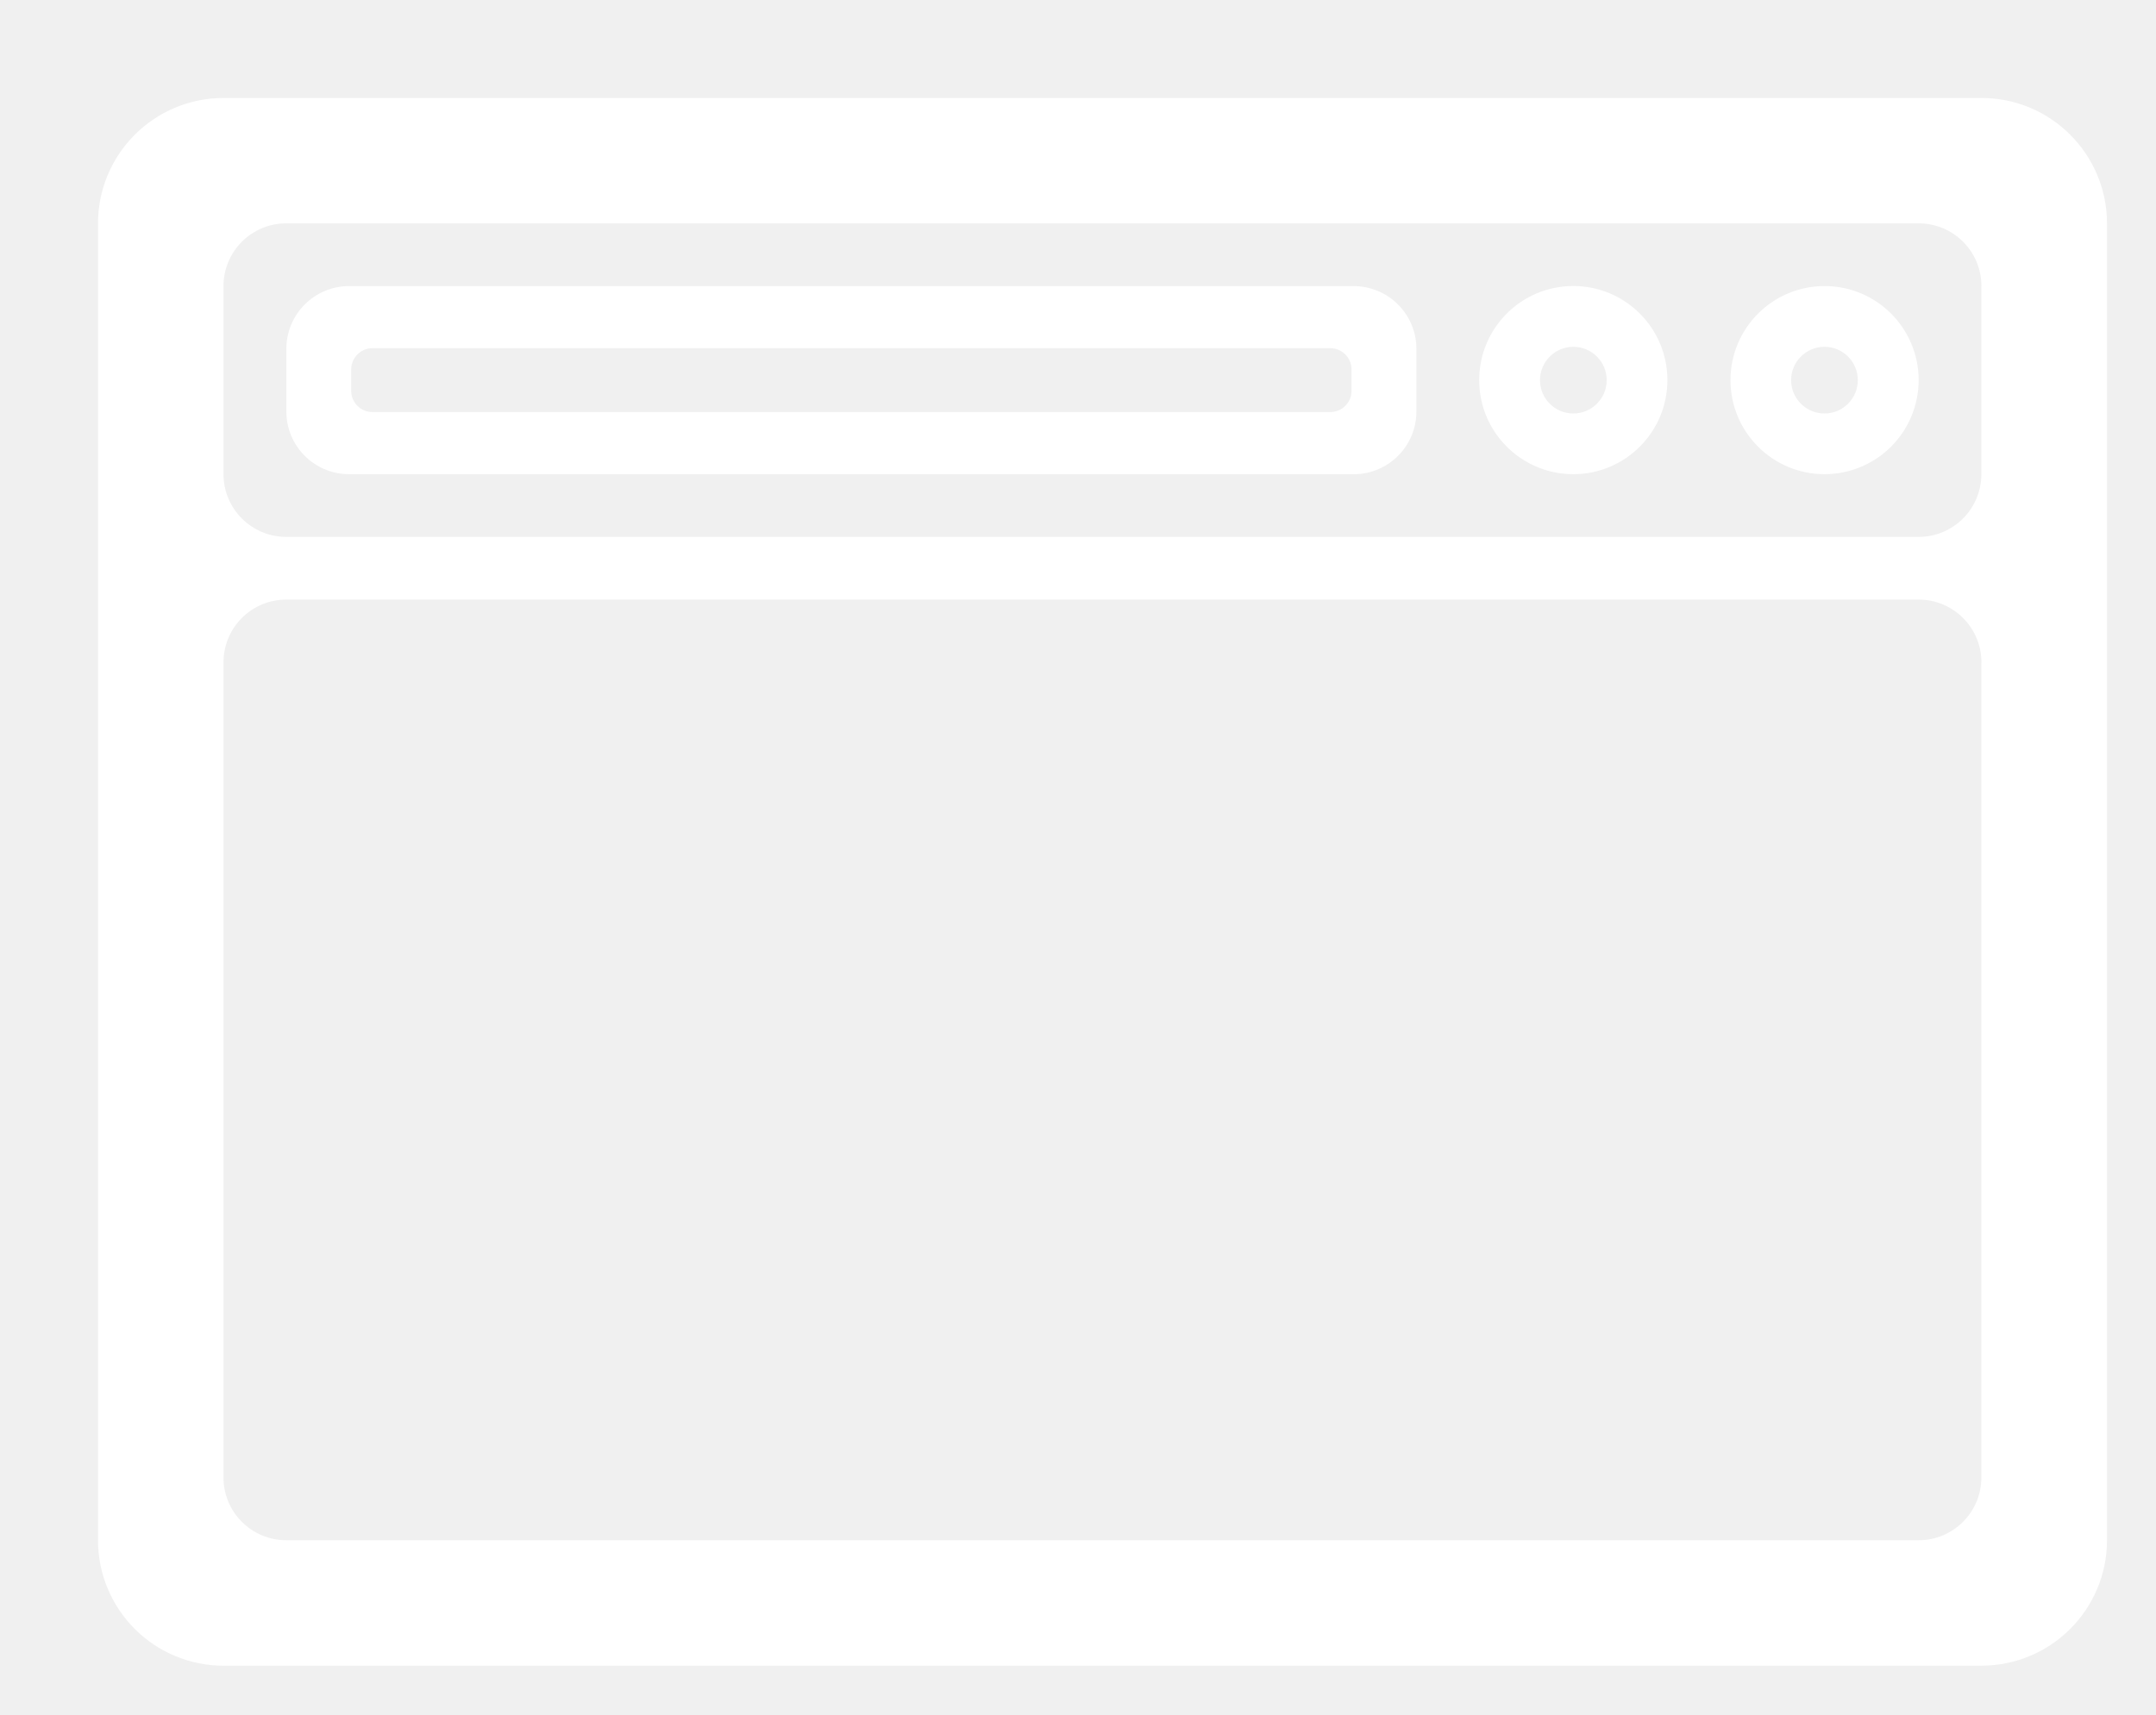
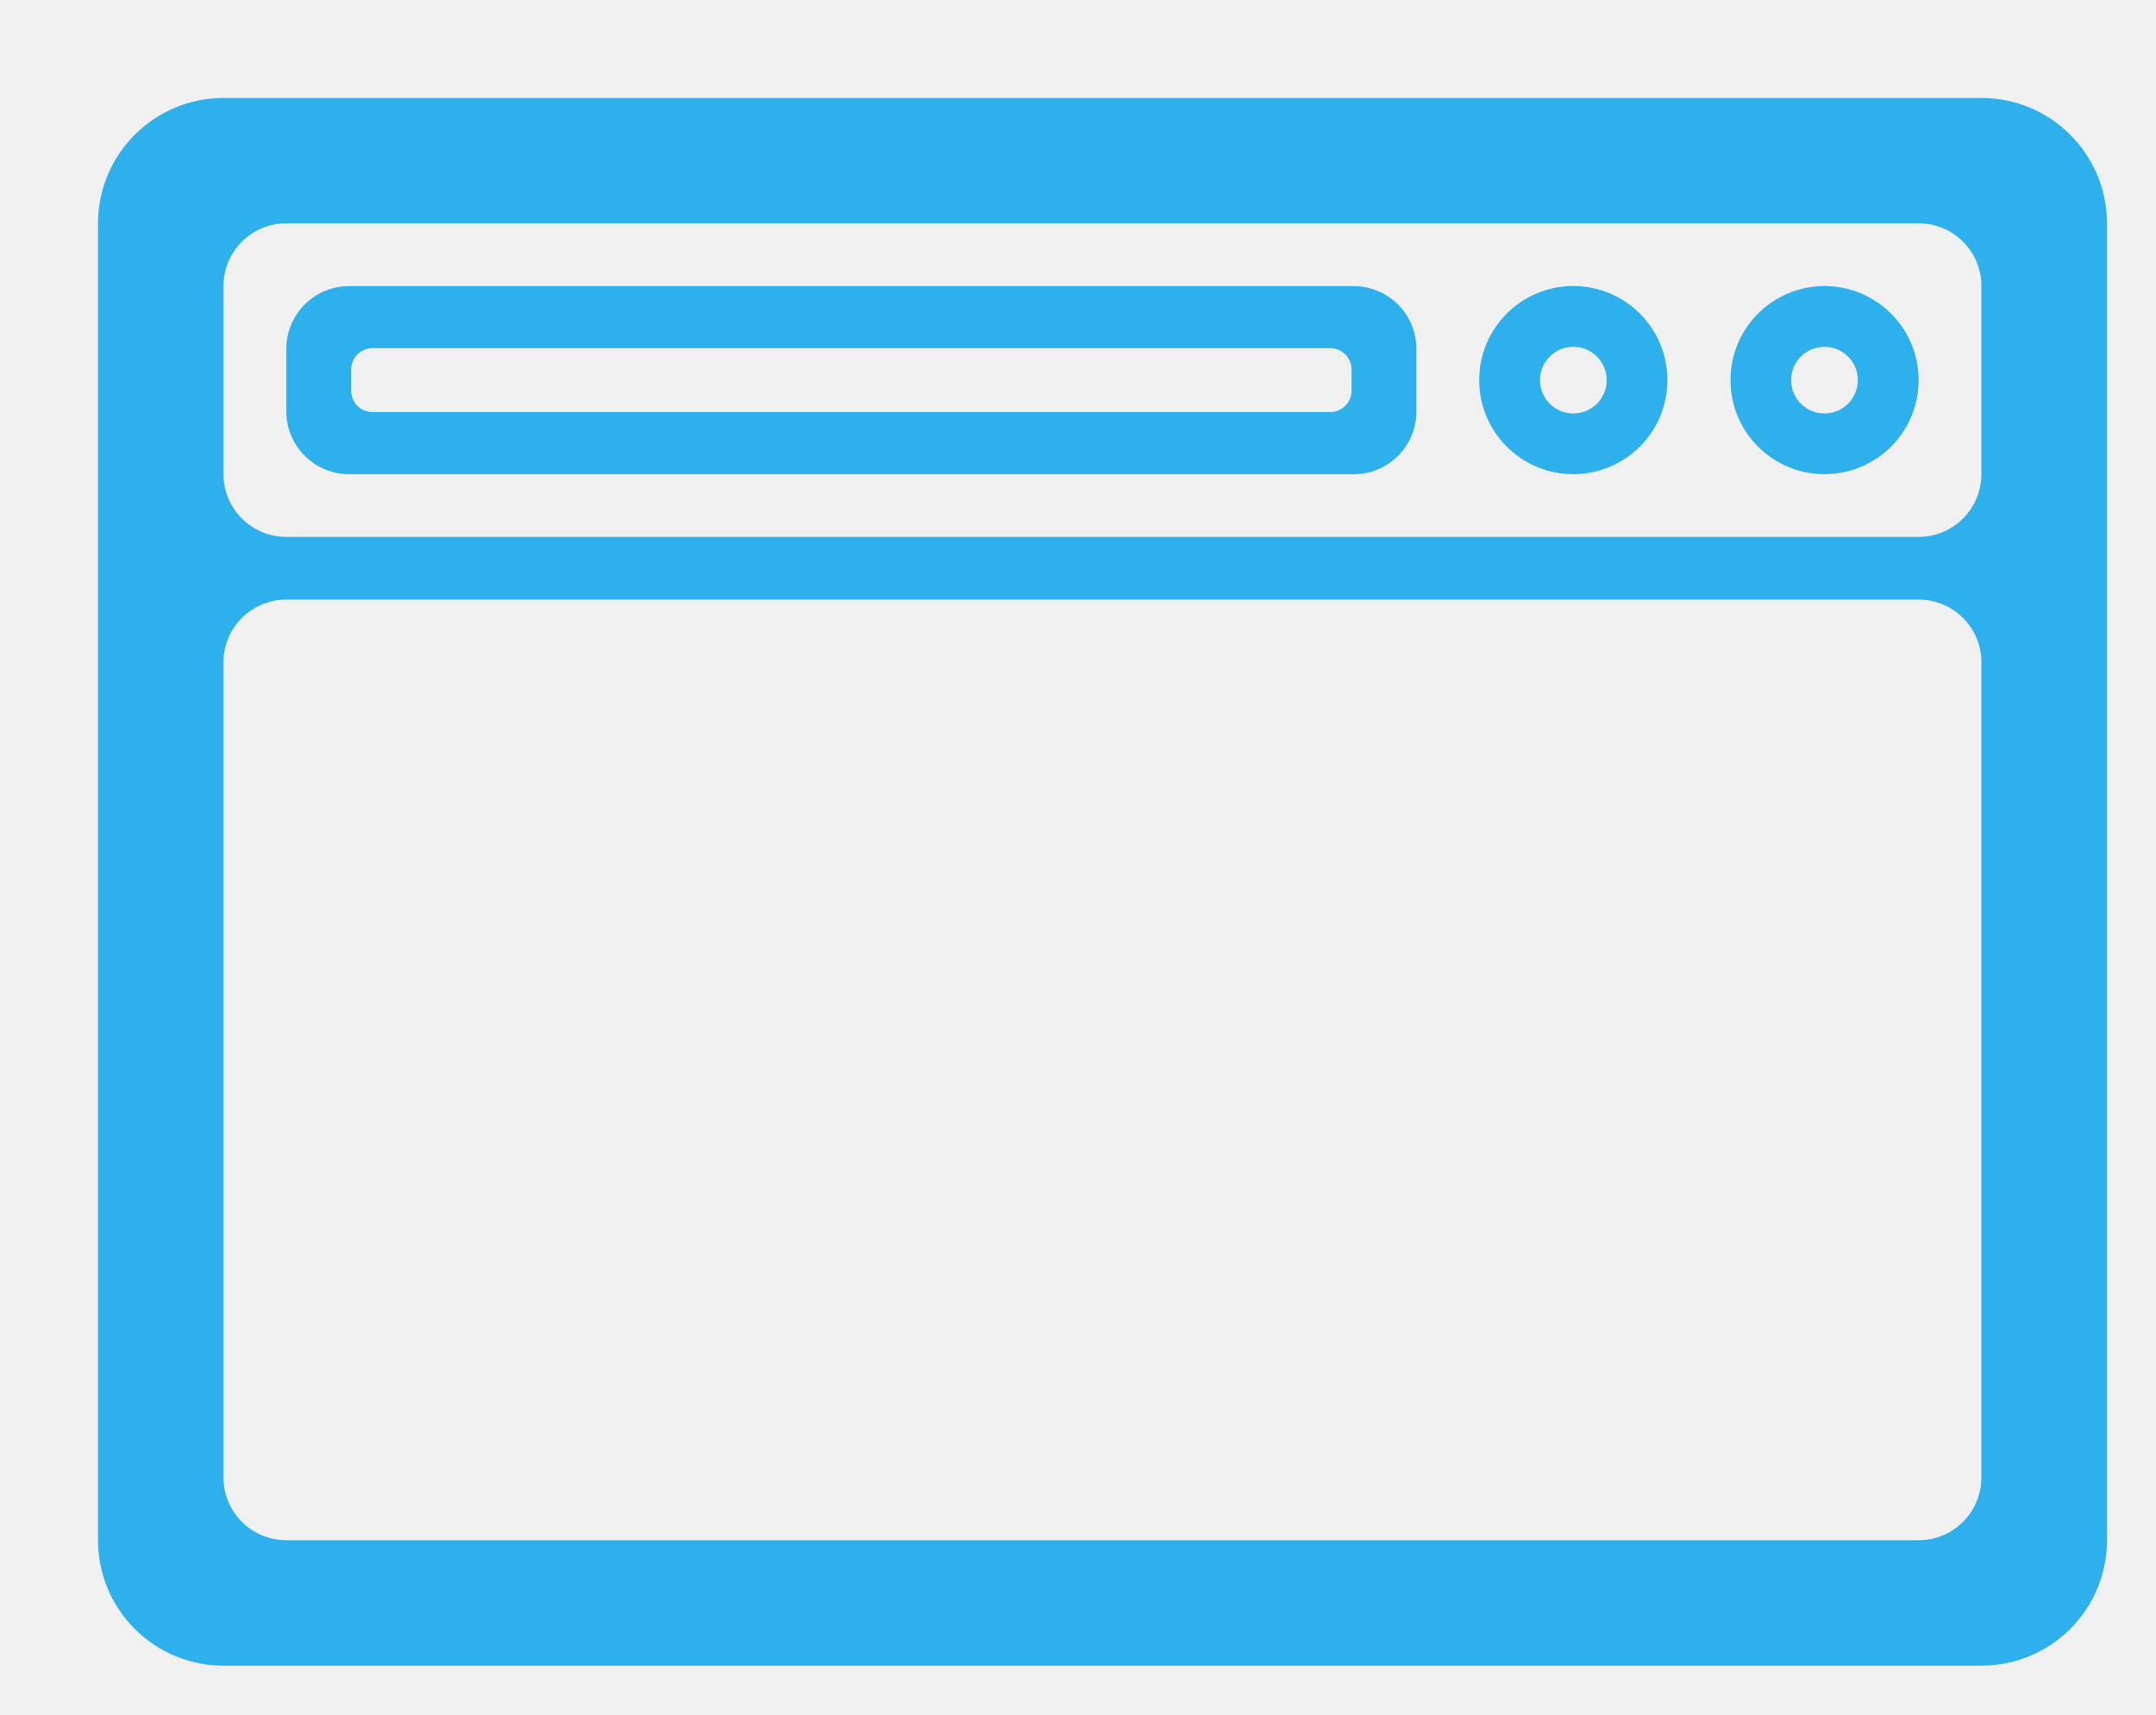
<svg xmlns="http://www.w3.org/2000/svg" width="44" height="35">
-   <path fill-rule="evenodd" fill="#fff" d="M40.437 34H4.563A2.561 2.561 0 012 31.438V4.559A2.562 2.562 0 014.563 2h35.874A2.562 2.562 0 0143 4.559v26.88a2.561 2.561 0 01-2.563 2.56zm0-28.161a1.28 1.28 0 00-1.28-1.28H5.843a1.28 1.28 0 00-1.282 1.28v3.84c0 .707.574 1.28 1.282 1.28h33.312a1.28 1.28 0 001.281-1.28V5.84zm0 7.68a1.28 1.28 0 00-1.28-1.28H5.843a1.28 1.28 0 00-1.282 1.28v16.64c0 .707.574 1.28 1.282 1.28h33.312a1.28 1.28 0 001.281-1.28v-16.64zm-3.203-3.84a1.92 1.92 0 111.922-1.92 1.92 1.92 0 01-1.922 1.92zm0-2.6a.68.68 0 100 1.361.68.68 0 000-1.361zm-5.125 2.6a1.92 1.92 0 11-.002-3.841 1.92 1.92 0 01.002 3.841zm0-2.6a.68.68 0 100 1.361.68.68 0 000-1.361zm-4.484 2.6h-20.5A1.28 1.28 0 015.844 8.4V7.12c0-.706.573-1.28 1.28-1.28h20.5c.709 0 1.282.574 1.282 1.28V8.4a1.28 1.28 0 01-1.281 1.28zm-.042-2.137a.436.436 0 00-.436-.435H7.602a.436.436 0 00-.435.435v.435c0 .24.195.434.435.434h19.545c.24 0 .436-.194.436-.434v-.435z" />
+   <path fill-rule="evenodd" fill="#2eb0ec" d="M40.437 34H4.563A2.561 2.561 0 012 31.438V4.559A2.562 2.562 0 014.563 2h35.874A2.562 2.562 0 0143 4.559v26.88a2.561 2.561 0 01-2.563 2.56zm0-28.161a1.28 1.28 0 00-1.28-1.28H5.843a1.28 1.28 0 00-1.282 1.28v3.84c0 .707.574 1.28 1.282 1.28h33.312a1.28 1.28 0 001.281-1.28V5.84zm0 7.68a1.28 1.28 0 00-1.28-1.28H5.843a1.28 1.28 0 00-1.282 1.28v16.64c0 .707.574 1.28 1.282 1.28h33.312a1.28 1.28 0 001.281-1.28v-16.64zm-3.203-3.84a1.92 1.92 0 111.922-1.92 1.92 1.92 0 01-1.922 1.92zm0-2.6a.68.68 0 100 1.361.68.68 0 000-1.361zm-5.125 2.6a1.92 1.92 0 11-.002-3.841 1.92 1.92 0 01.002 3.841zm0-2.6a.68.68 0 100 1.361.68.68 0 000-1.361zm-4.484 2.6h-20.5A1.28 1.28 0 015.844 8.4V7.12c0-.706.573-1.28 1.28-1.28h20.5c.709 0 1.282.574 1.282 1.28V8.4a1.28 1.28 0 01-1.281 1.28zm-.042-2.137a.436.436 0 00-.436-.435H7.602a.436.436 0 00-.435.435v.435c0 .24.195.434.435.434h19.545c.24 0 .436-.194.436-.434v-.435z" />
</svg>
